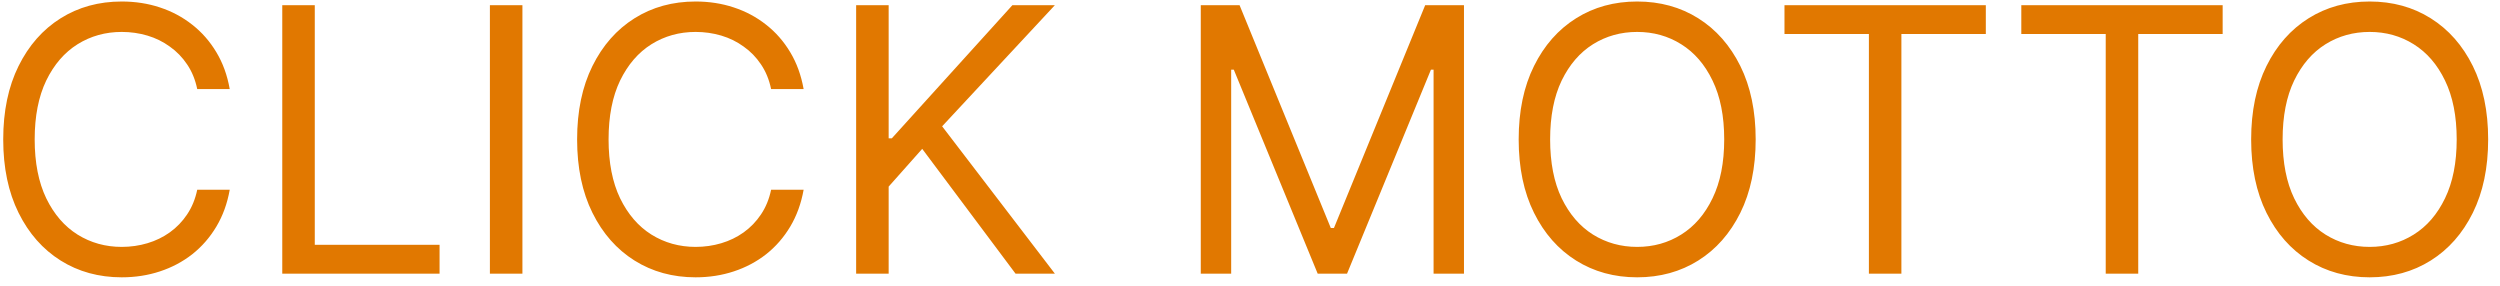
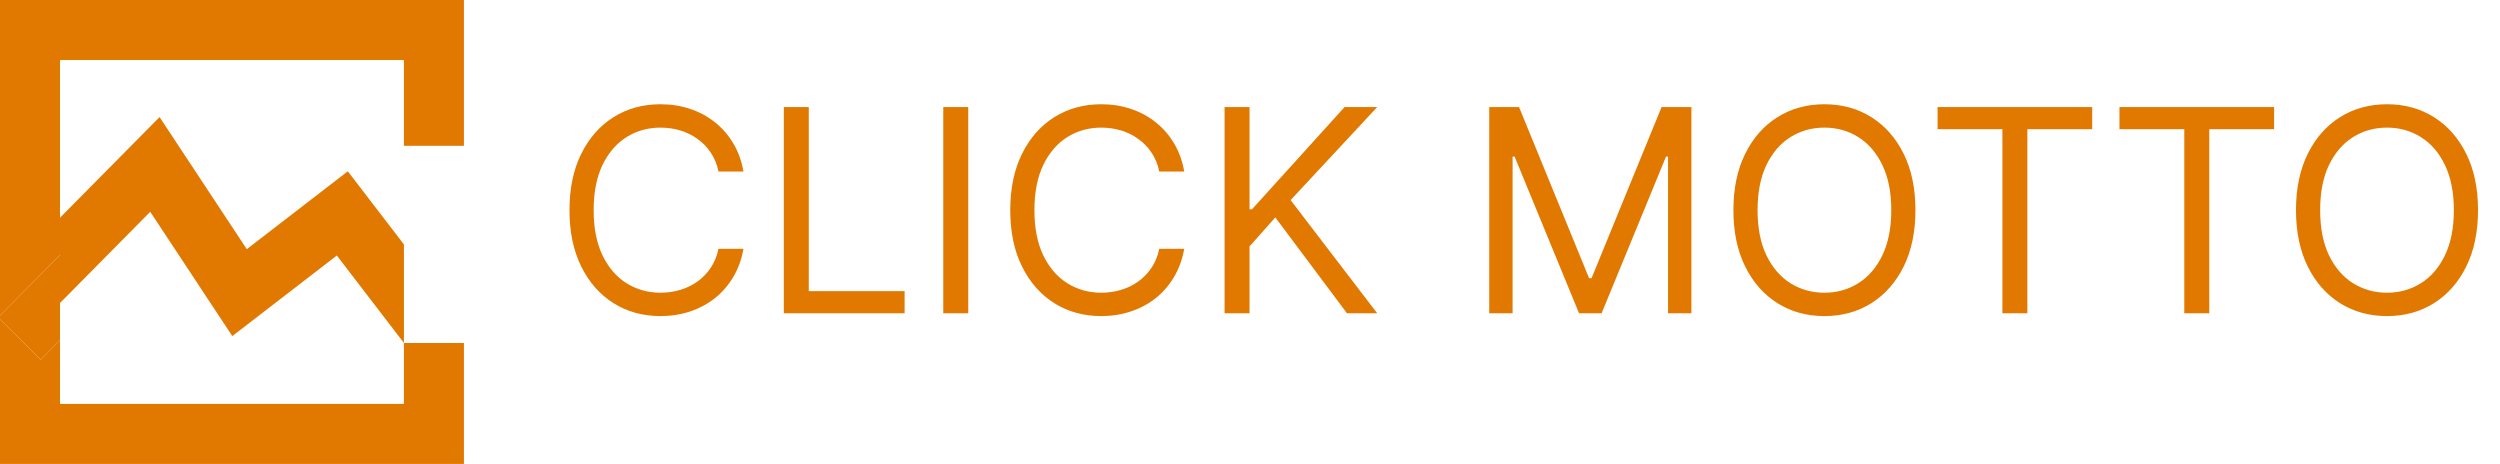
- <svg xmlns="http://www.w3.org/2000/svg" width="149" height="17" viewBox="0 0 149 17" fill="none">
-   <path d="M13.692 5.309H11.755C11.64 4.752 11.44 4.262 11.153 3.84C10.872 3.418 10.528 3.064 10.122 2.778C9.721 2.486 9.276 2.267 8.786 2.121C8.297 1.976 7.786 1.903 7.255 1.903C6.286 1.903 5.409 2.147 4.622 2.637C3.841 3.127 3.218 3.848 2.755 4.801C2.297 5.754 2.067 6.923 2.067 8.309C2.067 9.694 2.297 10.864 2.755 11.817C3.218 12.77 3.841 13.491 4.622 13.981C5.409 14.47 6.286 14.715 7.255 14.715C7.786 14.715 8.297 14.642 8.786 14.496C9.276 14.351 9.721 14.134 10.122 13.848C10.528 13.556 10.872 13.2 11.153 12.778C11.44 12.351 11.64 11.861 11.755 11.309H13.692C13.547 12.127 13.281 12.858 12.896 13.504C12.51 14.15 12.031 14.7 11.458 15.153C10.885 15.601 10.242 15.942 9.528 16.176C8.82 16.41 8.062 16.528 7.255 16.528C5.89 16.528 4.677 16.194 3.614 15.528C2.552 14.861 1.716 13.913 1.107 12.684C0.497 11.455 0.192 9.996 0.192 8.309C0.192 6.621 0.497 5.163 1.107 3.934C1.716 2.705 2.552 1.757 3.614 1.09C4.677 0.423 5.89 0.09 7.255 0.09C8.062 0.09 8.82 0.207 9.528 0.442C10.242 0.676 10.885 1.02 11.458 1.473C12.031 1.921 12.51 2.468 12.896 3.114C13.281 3.754 13.547 4.486 13.692 5.309ZM16.823 16.309V0.309H18.761V14.59H26.198V16.309H16.823ZM31.136 0.309V16.309H29.198V0.309H31.136ZM47.896 5.309H45.958C45.843 4.752 45.643 4.262 45.356 3.84C45.075 3.418 44.731 3.064 44.325 2.778C43.924 2.486 43.479 2.267 42.989 2.121C42.5 1.976 41.989 1.903 41.458 1.903C40.489 1.903 39.612 2.147 38.825 2.637C38.044 3.127 37.422 3.848 36.958 4.801C36.5 5.754 36.271 6.923 36.271 8.309C36.271 9.694 36.5 10.864 36.958 11.817C37.422 12.77 38.044 13.491 38.825 13.981C39.612 14.47 40.489 14.715 41.458 14.715C41.989 14.715 42.5 14.642 42.989 14.496C43.479 14.351 43.924 14.134 44.325 13.848C44.731 13.556 45.075 13.2 45.356 12.778C45.643 12.351 45.843 11.861 45.958 11.309H47.896C47.75 12.127 47.484 12.858 47.099 13.504C46.713 14.15 46.234 14.7 45.661 15.153C45.088 15.601 44.445 15.942 43.731 16.176C43.023 16.41 42.265 16.528 41.458 16.528C40.093 16.528 38.88 16.194 37.817 15.528C36.755 14.861 35.919 13.913 35.31 12.684C34.7 11.455 34.396 9.996 34.396 8.309C34.396 6.621 34.7 5.163 35.31 3.934C35.919 2.705 36.755 1.757 37.817 1.09C38.88 0.423 40.093 0.09 41.458 0.09C42.265 0.09 43.023 0.207 43.731 0.442C44.445 0.676 45.088 1.02 45.661 1.473C46.234 1.921 46.713 2.468 47.099 3.114C47.484 3.754 47.75 4.486 47.896 5.309ZM51.026 16.309V0.309H52.964V8.246H53.151L60.339 0.309H62.87L56.151 7.528L62.87 16.309H60.526L54.964 8.871L52.964 11.121V16.309H51.026ZM71.566 0.309H73.878L79.316 13.59H79.503L84.941 0.309H87.253V16.309H85.441V4.153H85.284L80.284 16.309H78.534L73.534 4.153H73.378V16.309H71.566V0.309ZM104.638 8.309C104.638 9.996 104.333 11.455 103.724 12.684C103.114 13.913 102.278 14.861 101.216 15.528C100.153 16.194 98.94 16.528 97.575 16.528C96.211 16.528 94.997 16.194 93.935 15.528C92.872 14.861 92.036 13.913 91.427 12.684C90.817 11.455 90.513 9.996 90.513 8.309C90.513 6.621 90.817 5.163 91.427 3.934C92.036 2.705 92.872 1.757 93.935 1.09C94.997 0.423 96.211 0.09 97.575 0.09C98.94 0.09 100.153 0.423 101.216 1.09C102.278 1.757 103.114 2.705 103.724 3.934C104.333 5.163 104.638 6.621 104.638 8.309ZM102.763 8.309C102.763 6.923 102.531 5.754 102.067 4.801C101.609 3.848 100.987 3.127 100.2 2.637C99.419 2.147 98.544 1.903 97.575 1.903C96.606 1.903 95.729 2.147 94.942 2.637C94.161 3.127 93.539 3.848 93.075 4.801C92.617 5.754 92.388 6.923 92.388 8.309C92.388 9.694 92.617 10.864 93.075 11.817C93.539 12.77 94.161 13.491 94.942 13.981C95.729 14.47 96.606 14.715 97.575 14.715C98.544 14.715 99.419 14.47 100.2 13.981C100.987 13.491 101.609 12.77 102.067 11.817C102.531 10.864 102.763 9.694 102.763 8.309ZM106.355 2.028V0.309H118.355V2.028H113.323V16.309H111.386V2.028H106.355ZM120.47 2.028V0.309H132.47V2.028H127.439V16.309H125.501V2.028H120.47ZM148.294 8.309C148.294 9.996 147.989 11.455 147.38 12.684C146.771 13.913 145.935 14.861 144.872 15.528C143.81 16.194 142.596 16.528 141.232 16.528C139.867 16.528 138.653 16.194 137.591 15.528C136.528 14.861 135.692 13.913 135.083 12.684C134.474 11.455 134.169 9.996 134.169 8.309C134.169 6.621 134.474 5.163 135.083 3.934C135.692 2.705 136.528 1.757 137.591 1.09C138.653 0.423 139.867 0.09 141.232 0.09C142.596 0.09 143.81 0.423 144.872 1.09C145.935 1.757 146.771 2.705 147.38 3.934C147.989 5.163 148.294 6.621 148.294 8.309ZM146.419 8.309C146.419 6.923 146.187 5.754 145.724 4.801C145.265 3.848 144.643 3.127 143.857 2.637C143.075 2.147 142.2 1.903 141.232 1.903C140.263 1.903 139.385 2.147 138.599 2.637C137.817 3.127 137.195 3.848 136.732 4.801C136.273 5.754 136.044 6.923 136.044 8.309C136.044 9.694 136.273 10.864 136.732 11.817C137.195 12.77 137.817 13.491 138.599 13.981C139.385 14.47 140.263 14.715 141.232 14.715C142.2 14.715 143.075 14.47 143.857 13.981C144.643 13.491 145.265 12.77 145.724 11.817C146.187 10.864 146.419 9.694 146.419 8.309Z" fill="#E17800" />
+ <svg xmlns="http://www.w3.org/2000/svg" width="194" height="36" viewBox="0 0 194 36" fill="none">
+   <path d="M4.655 4.655H31.345V11.316H36V0H0V24.491L4.655 19.787V4.655Z" fill="#E17800" />
+   <path d="M31.345 26.616V31.345H4.655V26.404L3.164 27.91L0 24.78V36H36V26.616H31.345Z" fill="#E17800" />
+   <path d="M26.99 13.292L19.151 19.335L12.382 9.085L4.655 16.895V23.513L11.658 16.435L18.027 26.08L26.137 19.827L31.345 26.615V18.969L26.99 13.292Z" fill="#E17800" />
+   <path d="M4.655 26.404V19.786L0 24.491V24.78L3.164 27.91L4.655 26.404Z" fill="#E17800" />
+   <path d="M57.692 13.309H55.755C55.64 12.752 55.44 12.262 55.153 11.84C54.872 11.418 54.528 11.064 54.122 10.778C53.721 10.486 53.276 10.267 52.786 10.121C52.297 9.976 51.786 9.903 51.255 9.903C50.286 9.903 49.409 10.147 48.622 10.637C47.841 11.127 47.218 11.848 46.755 12.801C46.297 13.754 46.067 14.923 46.067 16.309C46.067 17.694 46.297 18.863 46.755 19.817C47.218 20.77 47.841 21.491 48.622 21.981C49.409 22.47 50.286 22.715 51.255 22.715C51.786 22.715 52.297 22.642 52.786 22.496C53.276 22.351 53.721 22.134 54.122 21.848C54.528 21.556 54.872 21.2 55.153 20.778C55.44 20.351 55.64 19.861 55.755 19.309H57.692C57.547 20.127 57.281 20.858 56.896 21.504C56.51 22.15 56.031 22.7 55.458 23.153C54.885 23.601 54.242 23.942 53.528 24.176C52.82 24.41 52.062 24.528 51.255 24.528C49.89 24.528 48.677 24.194 47.614 23.528C46.552 22.861 45.716 21.913 45.106 20.684C44.497 19.455 44.192 17.996 44.192 16.309C44.192 14.621 44.497 13.163 45.106 11.934C45.716 10.705 46.552 9.757 47.614 9.09C48.677 8.423 49.89 8.09 51.255 8.09C52.062 8.09 52.82 8.207 53.528 8.442C54.242 8.676 54.885 9.02 55.458 9.473C56.031 9.921 56.51 10.468 56.896 11.114C57.281 11.754 57.547 12.486 57.692 13.309ZM60.823 24.309V8.309H62.761V22.59H70.198V24.309H60.823ZM75.136 8.309V24.309H73.198V8.309H75.136ZM91.896 13.309H89.958C89.844 12.752 89.643 12.262 89.356 11.84C89.075 11.418 88.731 11.064 88.325 10.778C87.924 10.486 87.479 10.267 86.989 10.121C86.5 9.976 85.989 9.903 85.458 9.903C84.489 9.903 83.612 10.147 82.825 10.637C82.044 11.127 81.422 11.848 80.958 12.801C80.5 13.754 80.271 14.923 80.271 16.309C80.271 17.694 80.5 18.863 80.958 19.817C81.422 20.77 82.044 21.491 82.825 21.981C83.612 22.47 84.489 22.715 85.458 22.715C85.989 22.715 86.5 22.642 86.989 22.496C87.479 22.351 87.924 22.134 88.325 21.848C88.731 21.556 89.075 21.2 89.356 20.778C89.643 20.351 89.844 19.861 89.958 19.309H91.896C91.75 20.127 91.484 20.858 91.099 21.504C90.713 22.15 90.234 22.7 89.661 23.153C89.088 23.601 88.445 23.942 87.731 24.176C87.023 24.41 86.265 24.528 85.458 24.528C84.094 24.528 82.88 24.194 81.817 23.528C80.755 22.861 79.919 21.913 79.31 20.684C78.7 19.455 78.396 17.996 78.396 16.309C78.396 14.621 78.7 13.163 79.31 11.934C79.919 10.705 80.755 9.757 81.817 9.09C82.88 8.423 84.094 8.09 85.458 8.09C86.265 8.09 87.023 8.207 87.731 8.442C88.445 8.676 89.088 9.02 89.661 9.473C90.234 9.921 90.713 10.468 91.099 11.114C91.484 11.754 91.75 12.486 91.896 13.309ZM95.026 24.309V8.309H96.964V16.246H97.151L104.339 8.309H106.87L100.151 15.528L106.87 24.309H104.526L98.964 16.871L96.964 19.121V24.309H95.026ZM115.565 8.309H117.878L123.315 21.59H123.503L128.94 8.309H131.253V24.309H129.44V12.153H129.284L124.284 24.309H122.534L117.534 12.153H117.378V24.309H115.565V8.309ZM148.638 16.309C148.638 17.996 148.333 19.455 147.724 20.684C147.114 21.913 146.278 22.861 145.216 23.528C144.153 24.194 142.94 24.528 141.575 24.528C140.211 24.528 138.997 24.194 137.935 23.528C136.872 22.861 136.036 21.913 135.427 20.684C134.817 19.455 134.513 17.996 134.513 16.309C134.513 14.621 134.817 13.163 135.427 11.934C136.036 10.705 136.872 9.757 137.935 9.09C138.997 8.423 140.211 8.09 141.575 8.09C142.94 8.09 144.153 8.423 145.216 9.09C146.278 9.757 147.114 10.705 147.724 11.934C148.333 13.163 148.638 14.621 148.638 16.309ZM146.763 16.309C146.763 14.923 146.531 13.754 146.067 12.801C145.609 11.848 144.987 11.127 144.2 10.637C143.419 10.147 142.544 9.903 141.575 9.903C140.607 9.903 139.729 10.147 138.942 10.637C138.161 11.127 137.539 11.848 137.075 12.801C136.617 13.754 136.388 14.923 136.388 16.309C136.388 17.694 136.617 18.863 137.075 19.817C137.539 20.77 138.161 21.491 138.942 21.981C139.729 22.47 140.607 22.715 141.575 22.715C142.544 22.715 143.419 22.47 144.2 21.981C144.987 21.491 145.609 20.77 146.067 19.817C146.531 18.863 146.763 17.694 146.763 16.309ZM150.355 10.028V8.309H162.355V10.028H157.323V24.309H155.386V10.028H150.355ZM164.47 10.028V8.309H176.47V10.028H171.439V24.309H169.501V10.028H164.47ZM192.294 16.309C192.294 17.996 191.989 19.455 191.38 20.684C190.771 21.913 189.935 22.861 188.872 23.528C187.81 24.194 186.596 24.528 185.232 24.528C183.867 24.528 182.653 24.194 181.591 23.528C180.528 22.861 179.692 21.913 179.083 20.684C178.474 19.455 178.169 17.996 178.169 16.309C178.169 14.621 178.474 13.163 179.083 11.934C179.692 10.705 180.528 9.757 181.591 9.09C182.653 8.423 183.867 8.09 185.232 8.09C186.596 8.09 187.81 8.423 188.872 9.09C189.935 9.757 190.771 10.705 191.38 11.934C191.989 13.163 192.294 14.621 192.294 16.309ZM190.419 16.309C190.419 14.923 190.187 13.754 189.724 12.801C189.265 11.848 188.643 11.127 187.857 10.637C187.075 10.147 186.2 9.903 185.232 9.903C184.263 9.903 183.385 10.147 182.599 10.637C181.817 11.127 181.195 11.848 180.732 12.801C180.273 13.754 180.044 14.923 180.044 16.309C180.044 17.694 180.273 18.863 180.732 19.817C181.195 20.77 181.817 21.491 182.599 21.981C183.385 22.47 184.263 22.715 185.232 22.715C186.2 22.715 187.075 22.47 187.857 21.981C188.643 21.491 189.265 20.77 189.724 19.817C190.187 18.863 190.419 17.694 190.419 16.309Z" fill="#E17800" />
</svg>
